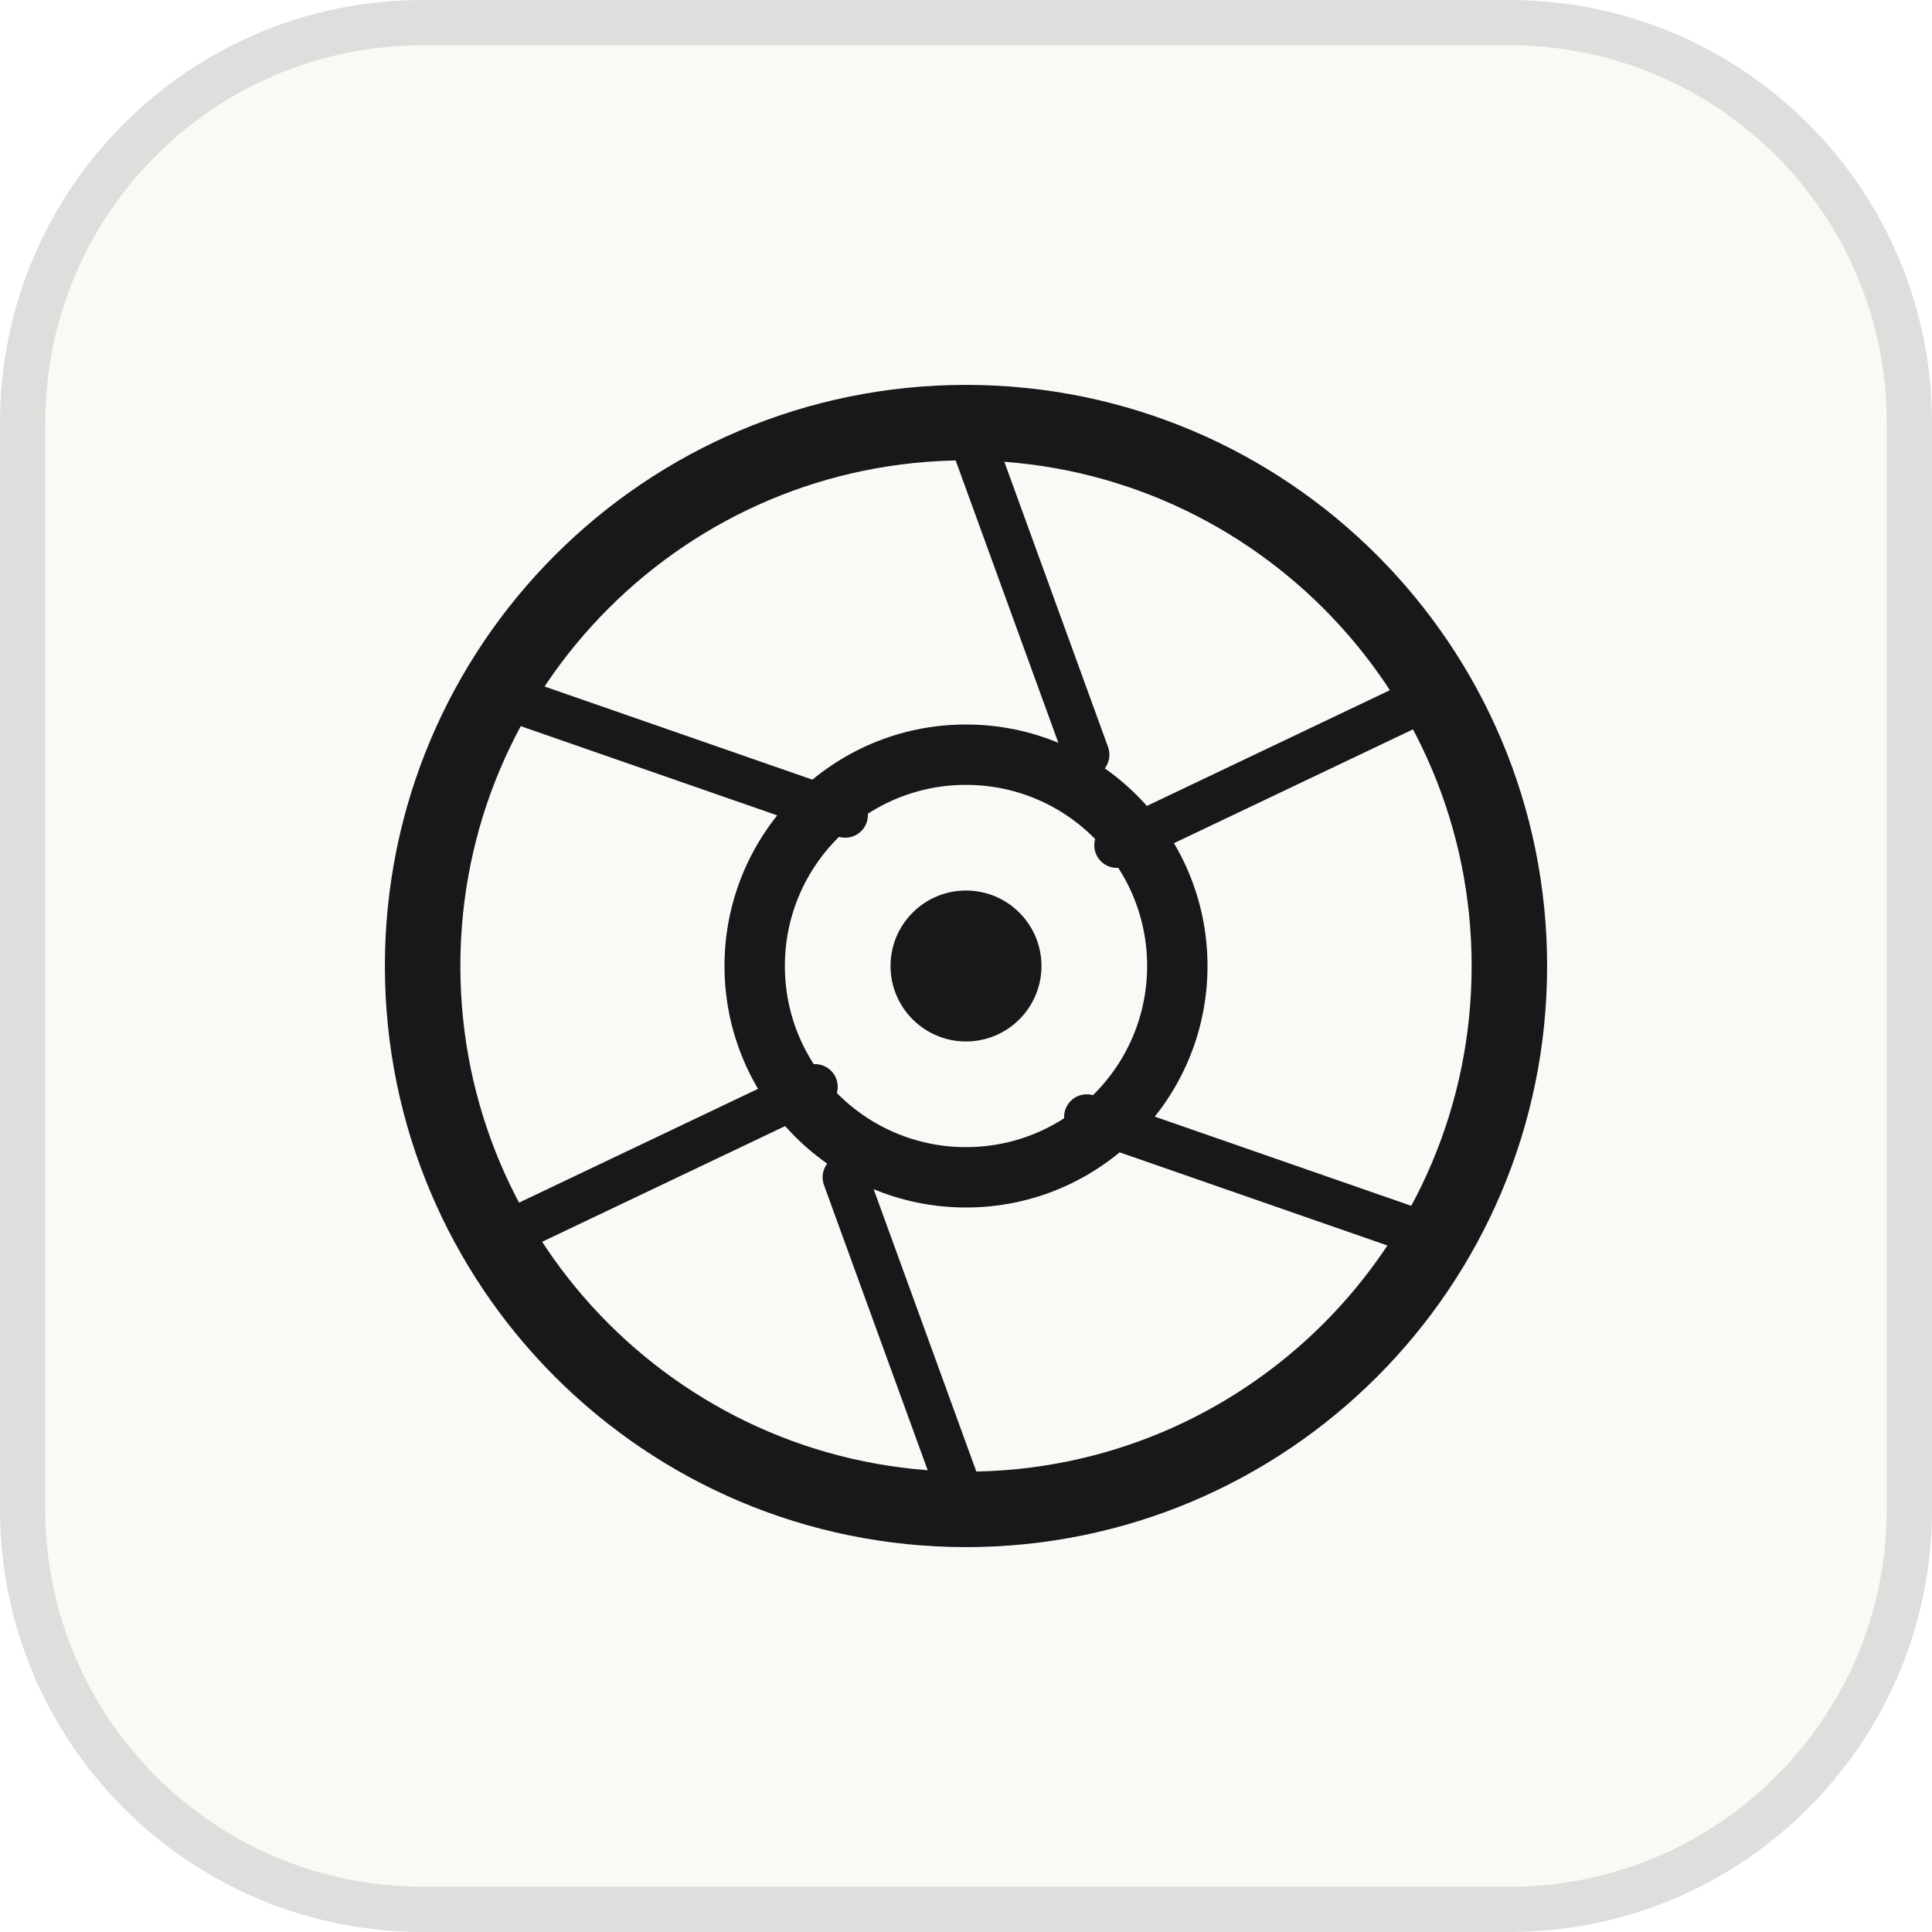
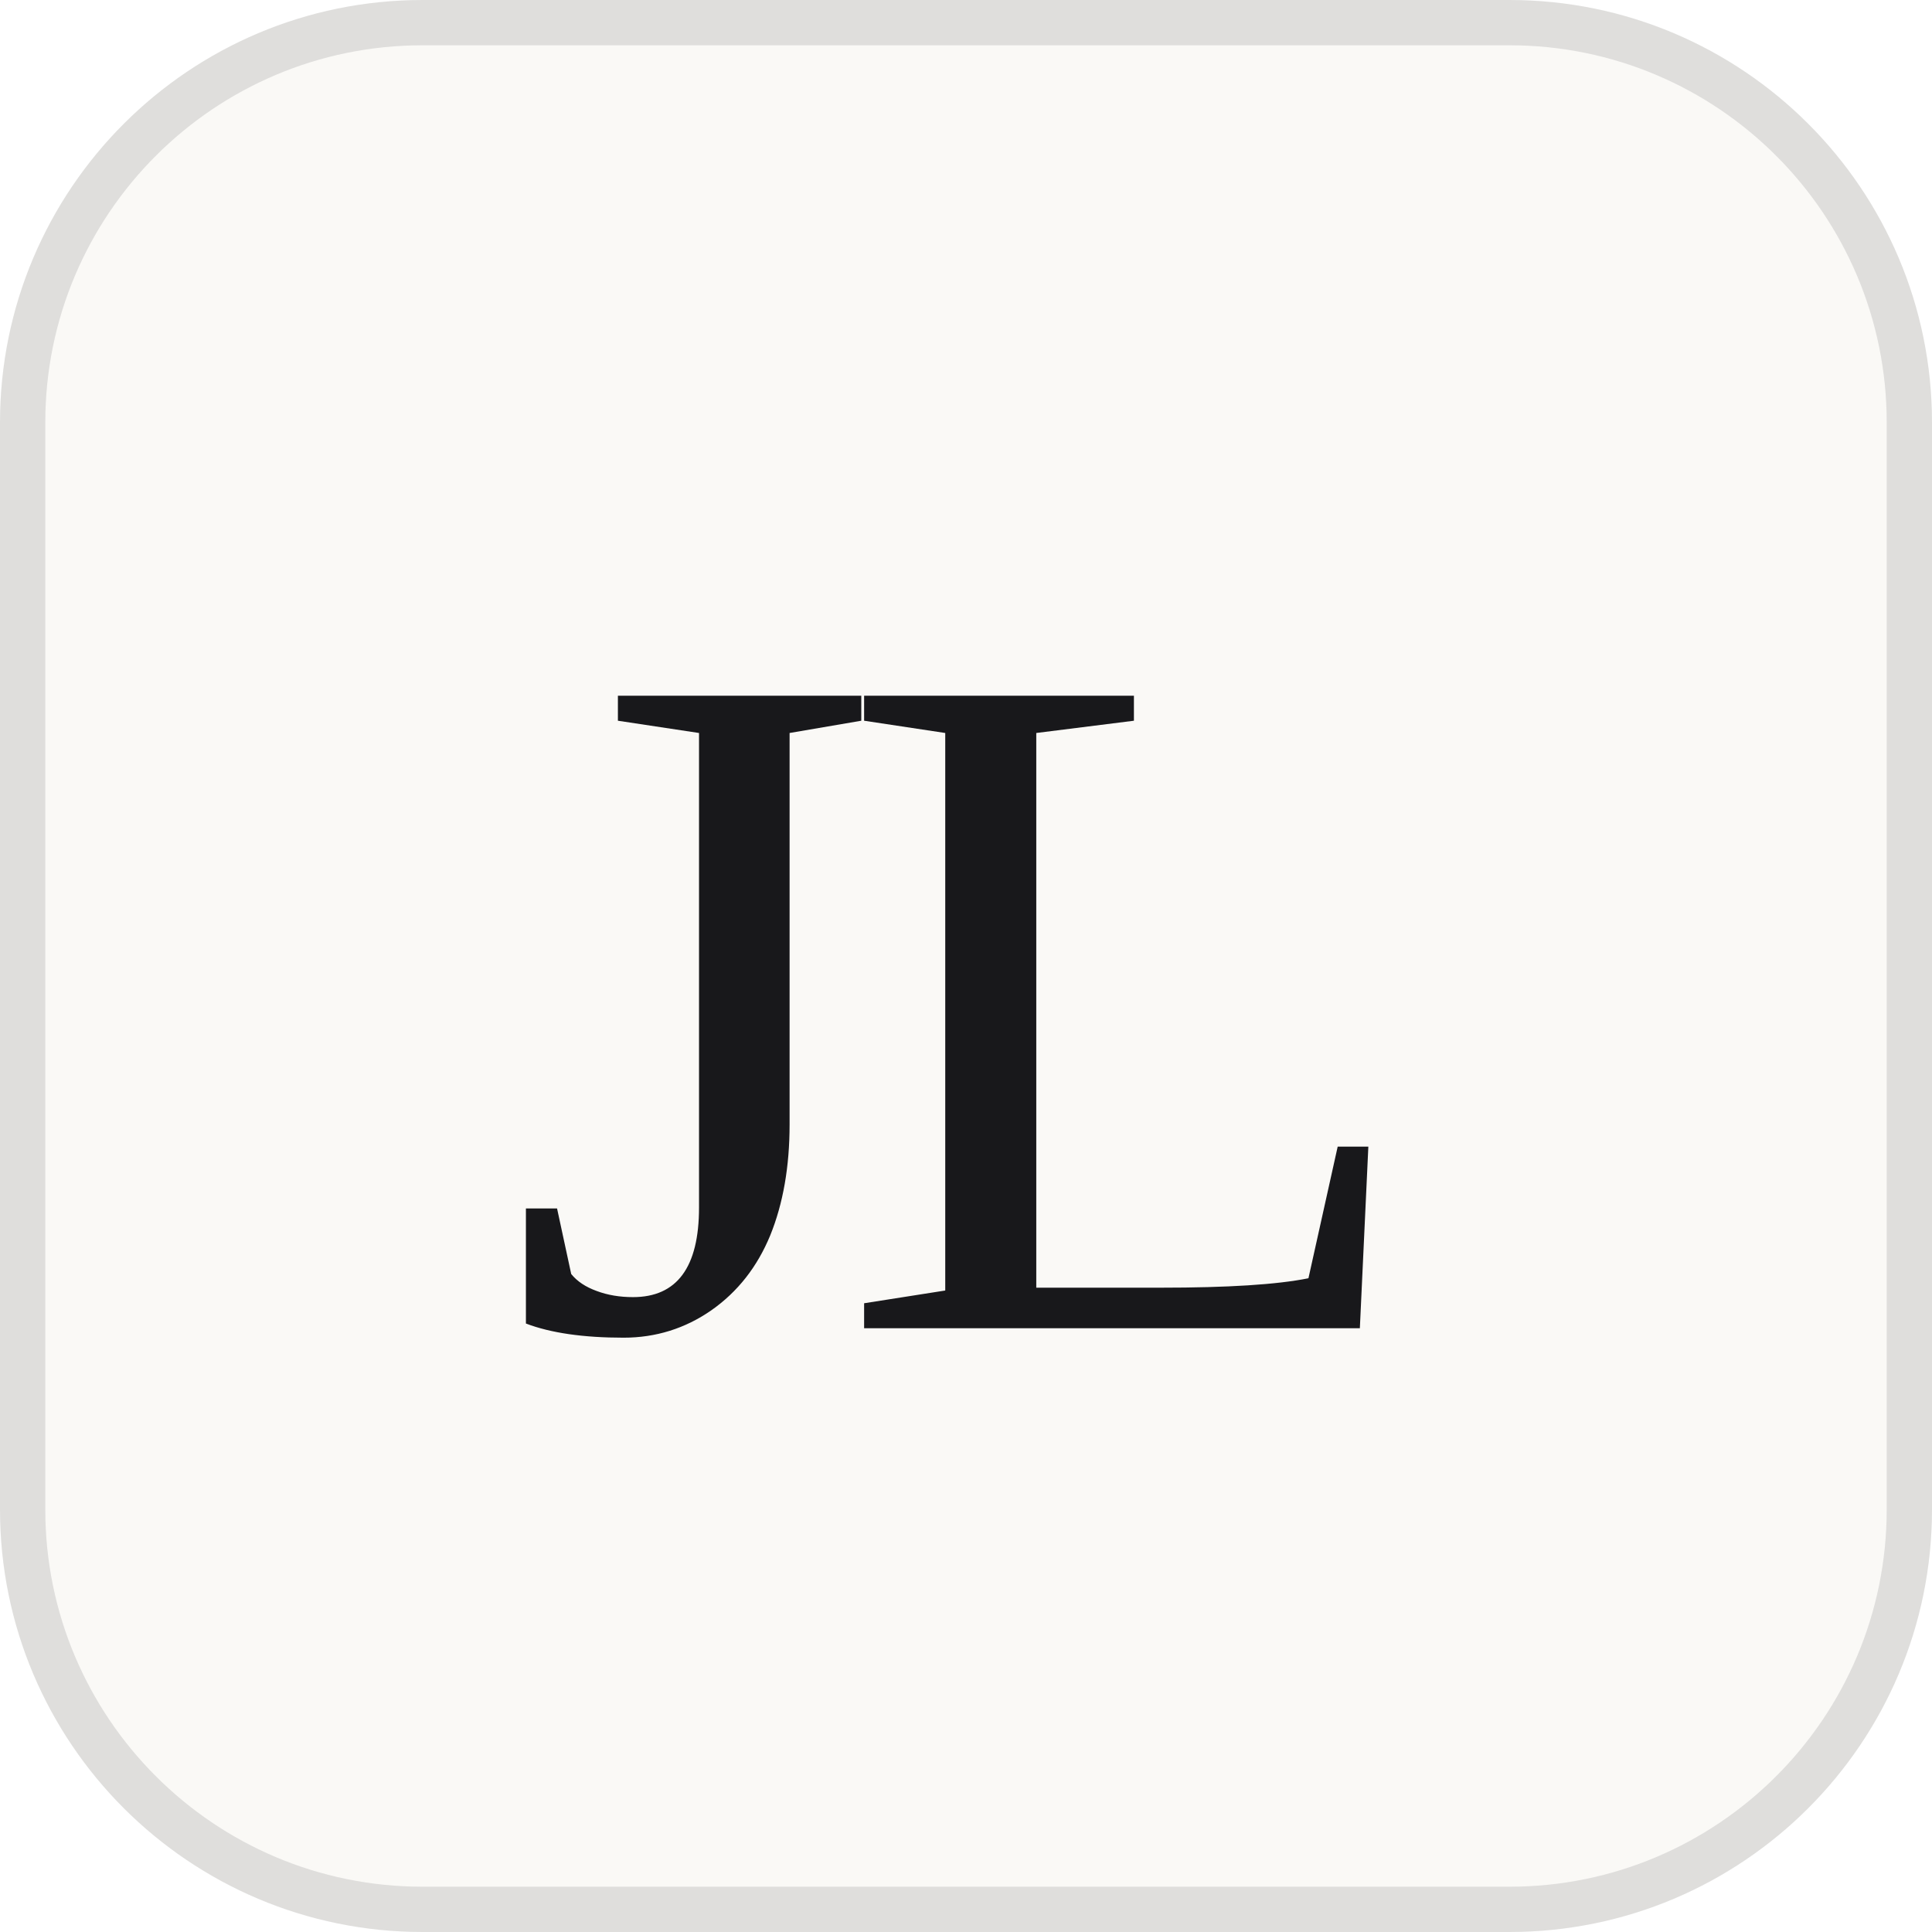
<svg xmlns="http://www.w3.org/2000/svg" viewBox="0 0 64 64" fill="none">
  <rect width="64" height="64" rx="14" fill="#FAF9F6" />
  <rect x="0.75" y="0.75" width="62.5" height="62.5" rx="13.25" stroke="#18181B" stroke-width="1.5" stroke-opacity="0.12" />
-   <circle cx="32" cy="32" r="18" stroke="#18181B" stroke-width="2.5" />
-   <circle cx="32" cy="32" r="7" stroke="#18181B" stroke-width="2" />
-   <circle cx="32" cy="32" r="2.5" fill="#18181B" />
-   <path d="M32 14 L36 25" stroke="#18181B" stroke-width="1.5" stroke-linecap="round" />
-   <path d="M47.5 23 L37 28" stroke="#18181B" stroke-width="1.5" stroke-linecap="round" />
-   <path d="M47.5 41 L36 37" stroke="#18181B" stroke-width="1.5" stroke-linecap="round" />
-   <path d="M32 50 L28 39" stroke="#18181B" stroke-width="1.5" stroke-linecap="round" />
-   <path d="M16.5 41 L27 36" stroke="#18181B" stroke-width="1.5" stroke-linecap="round" />
-   <path d="M16.5 23 L28 27" stroke="#18181B" stroke-width="1.5" stroke-linecap="round" />
+   <text x="32" y="44" font-family="'Cormorant Garamond', Georgia, 'Times New Roman', serif" font-size="32" font-weight="500" letter-spacing="-1.5" fill="#18181B" text-anchor="middle">JL</text>
</svg>
